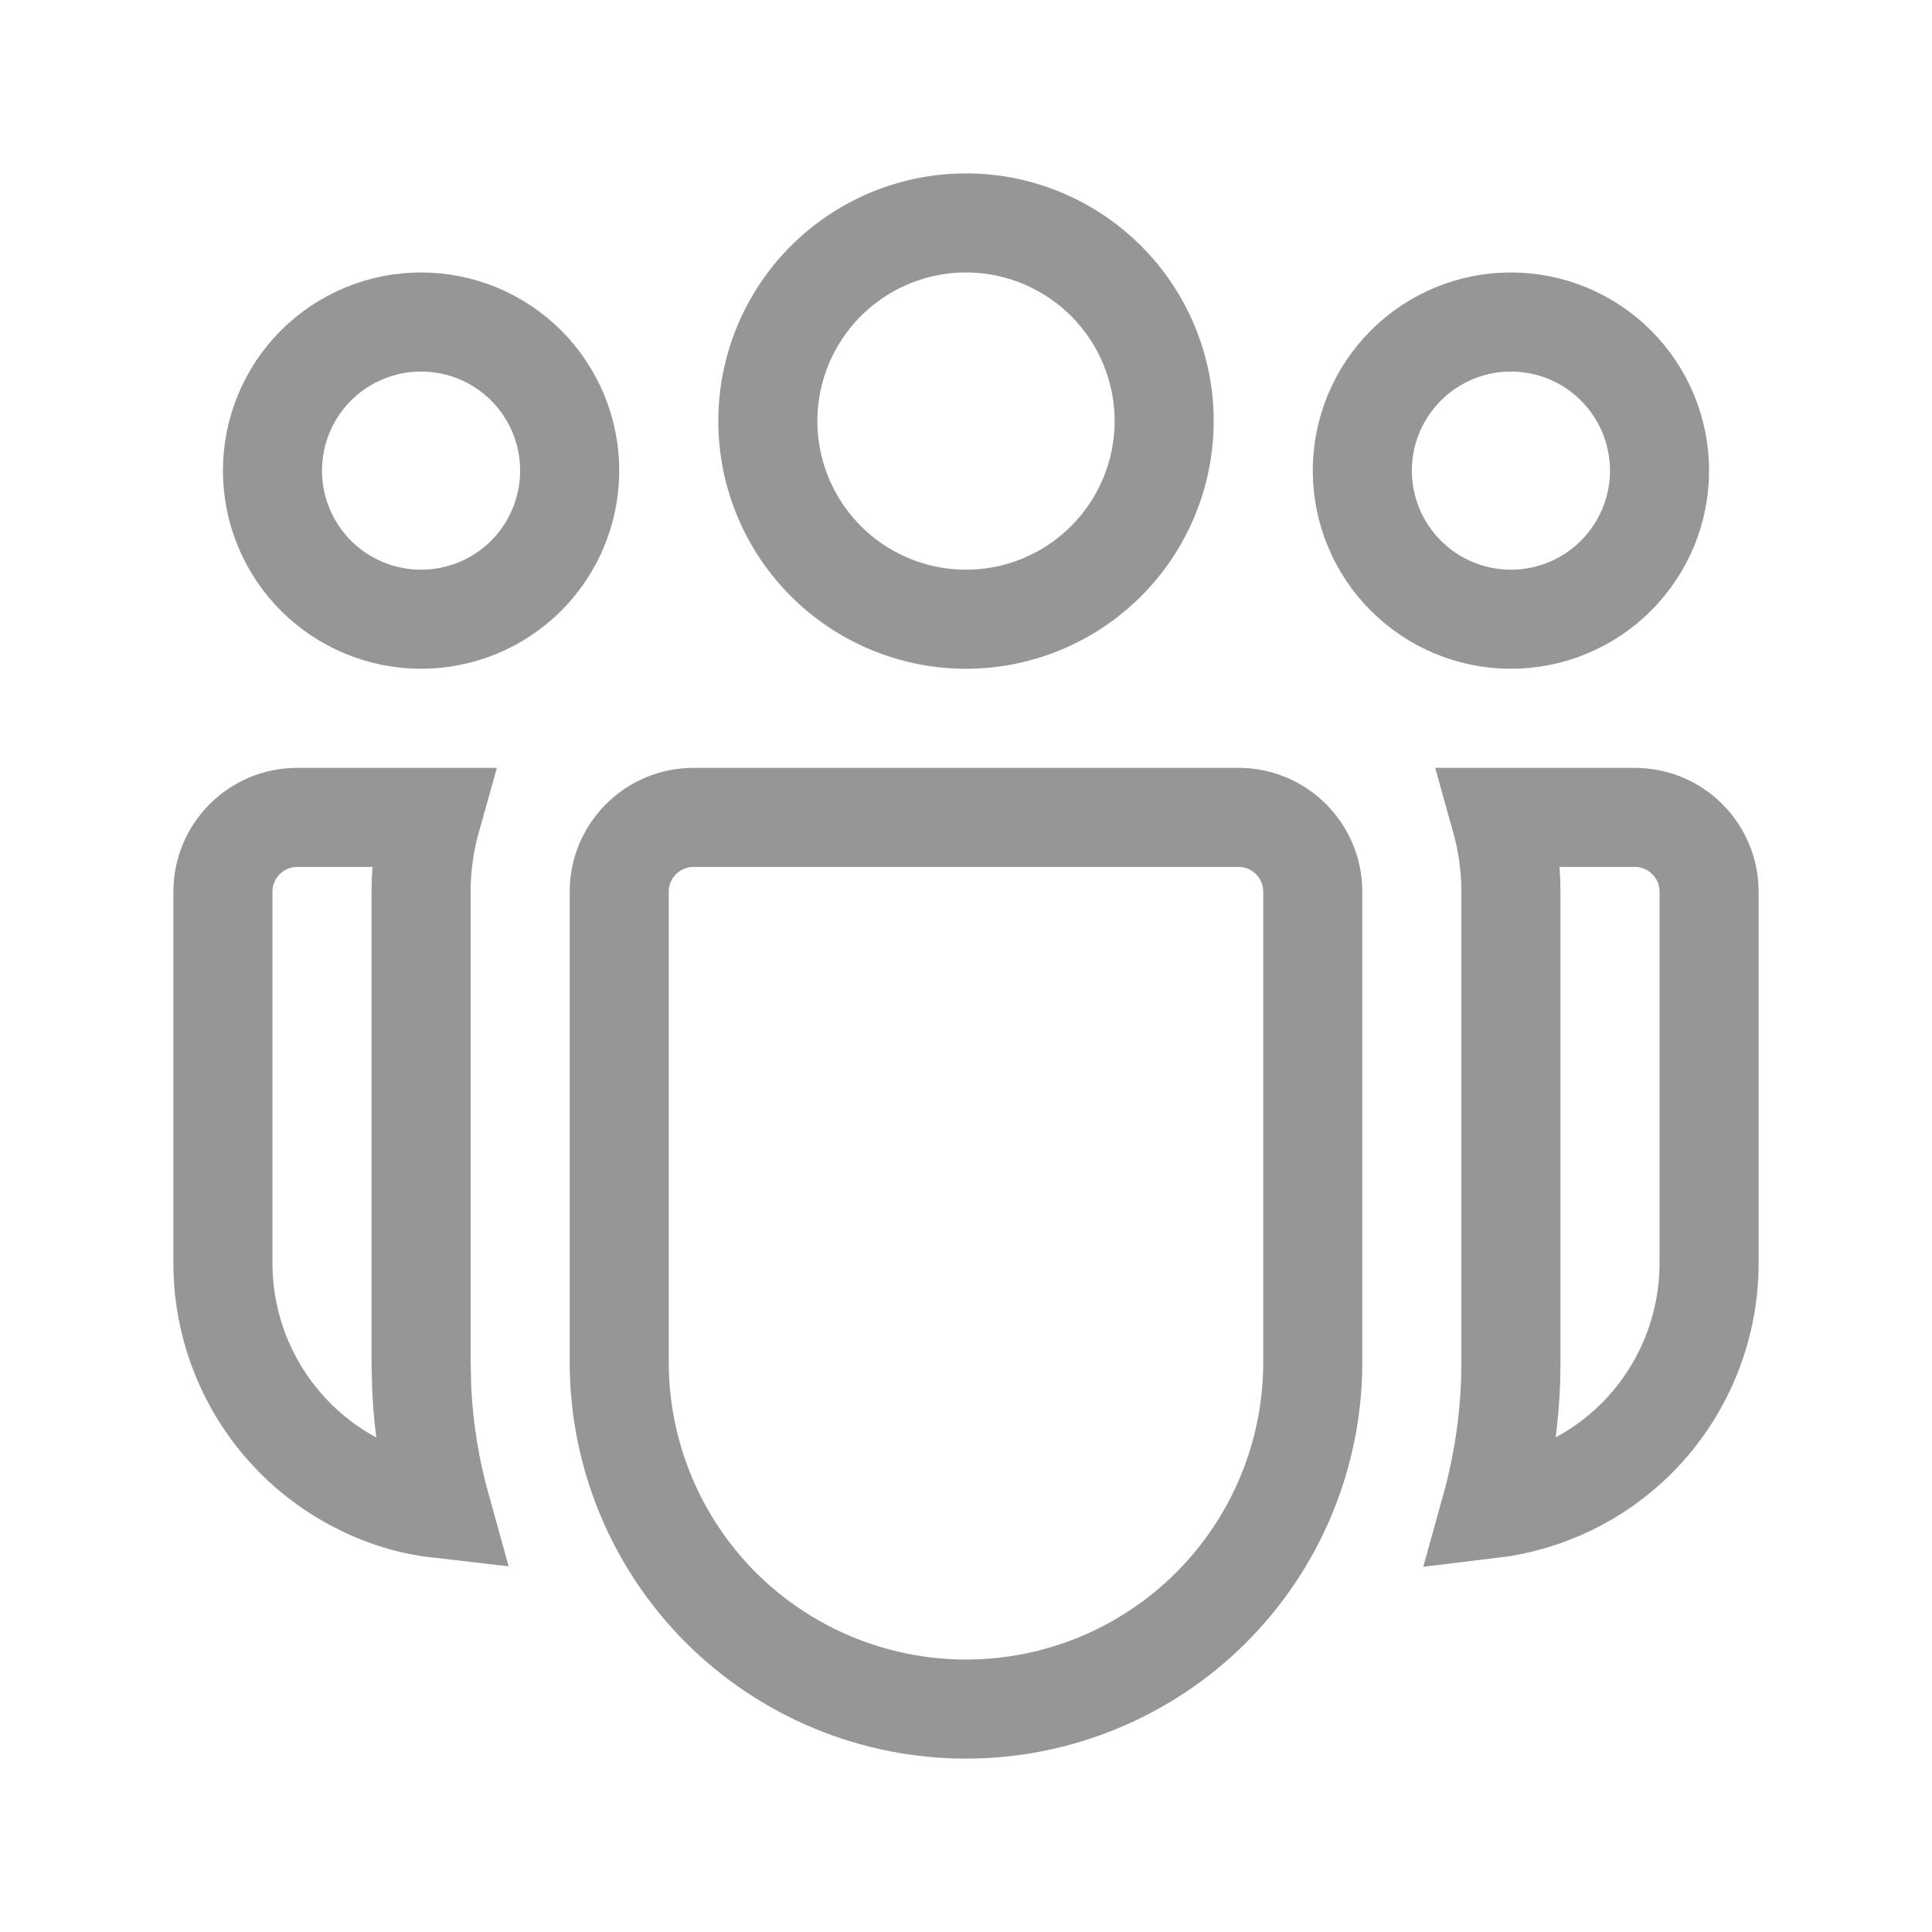
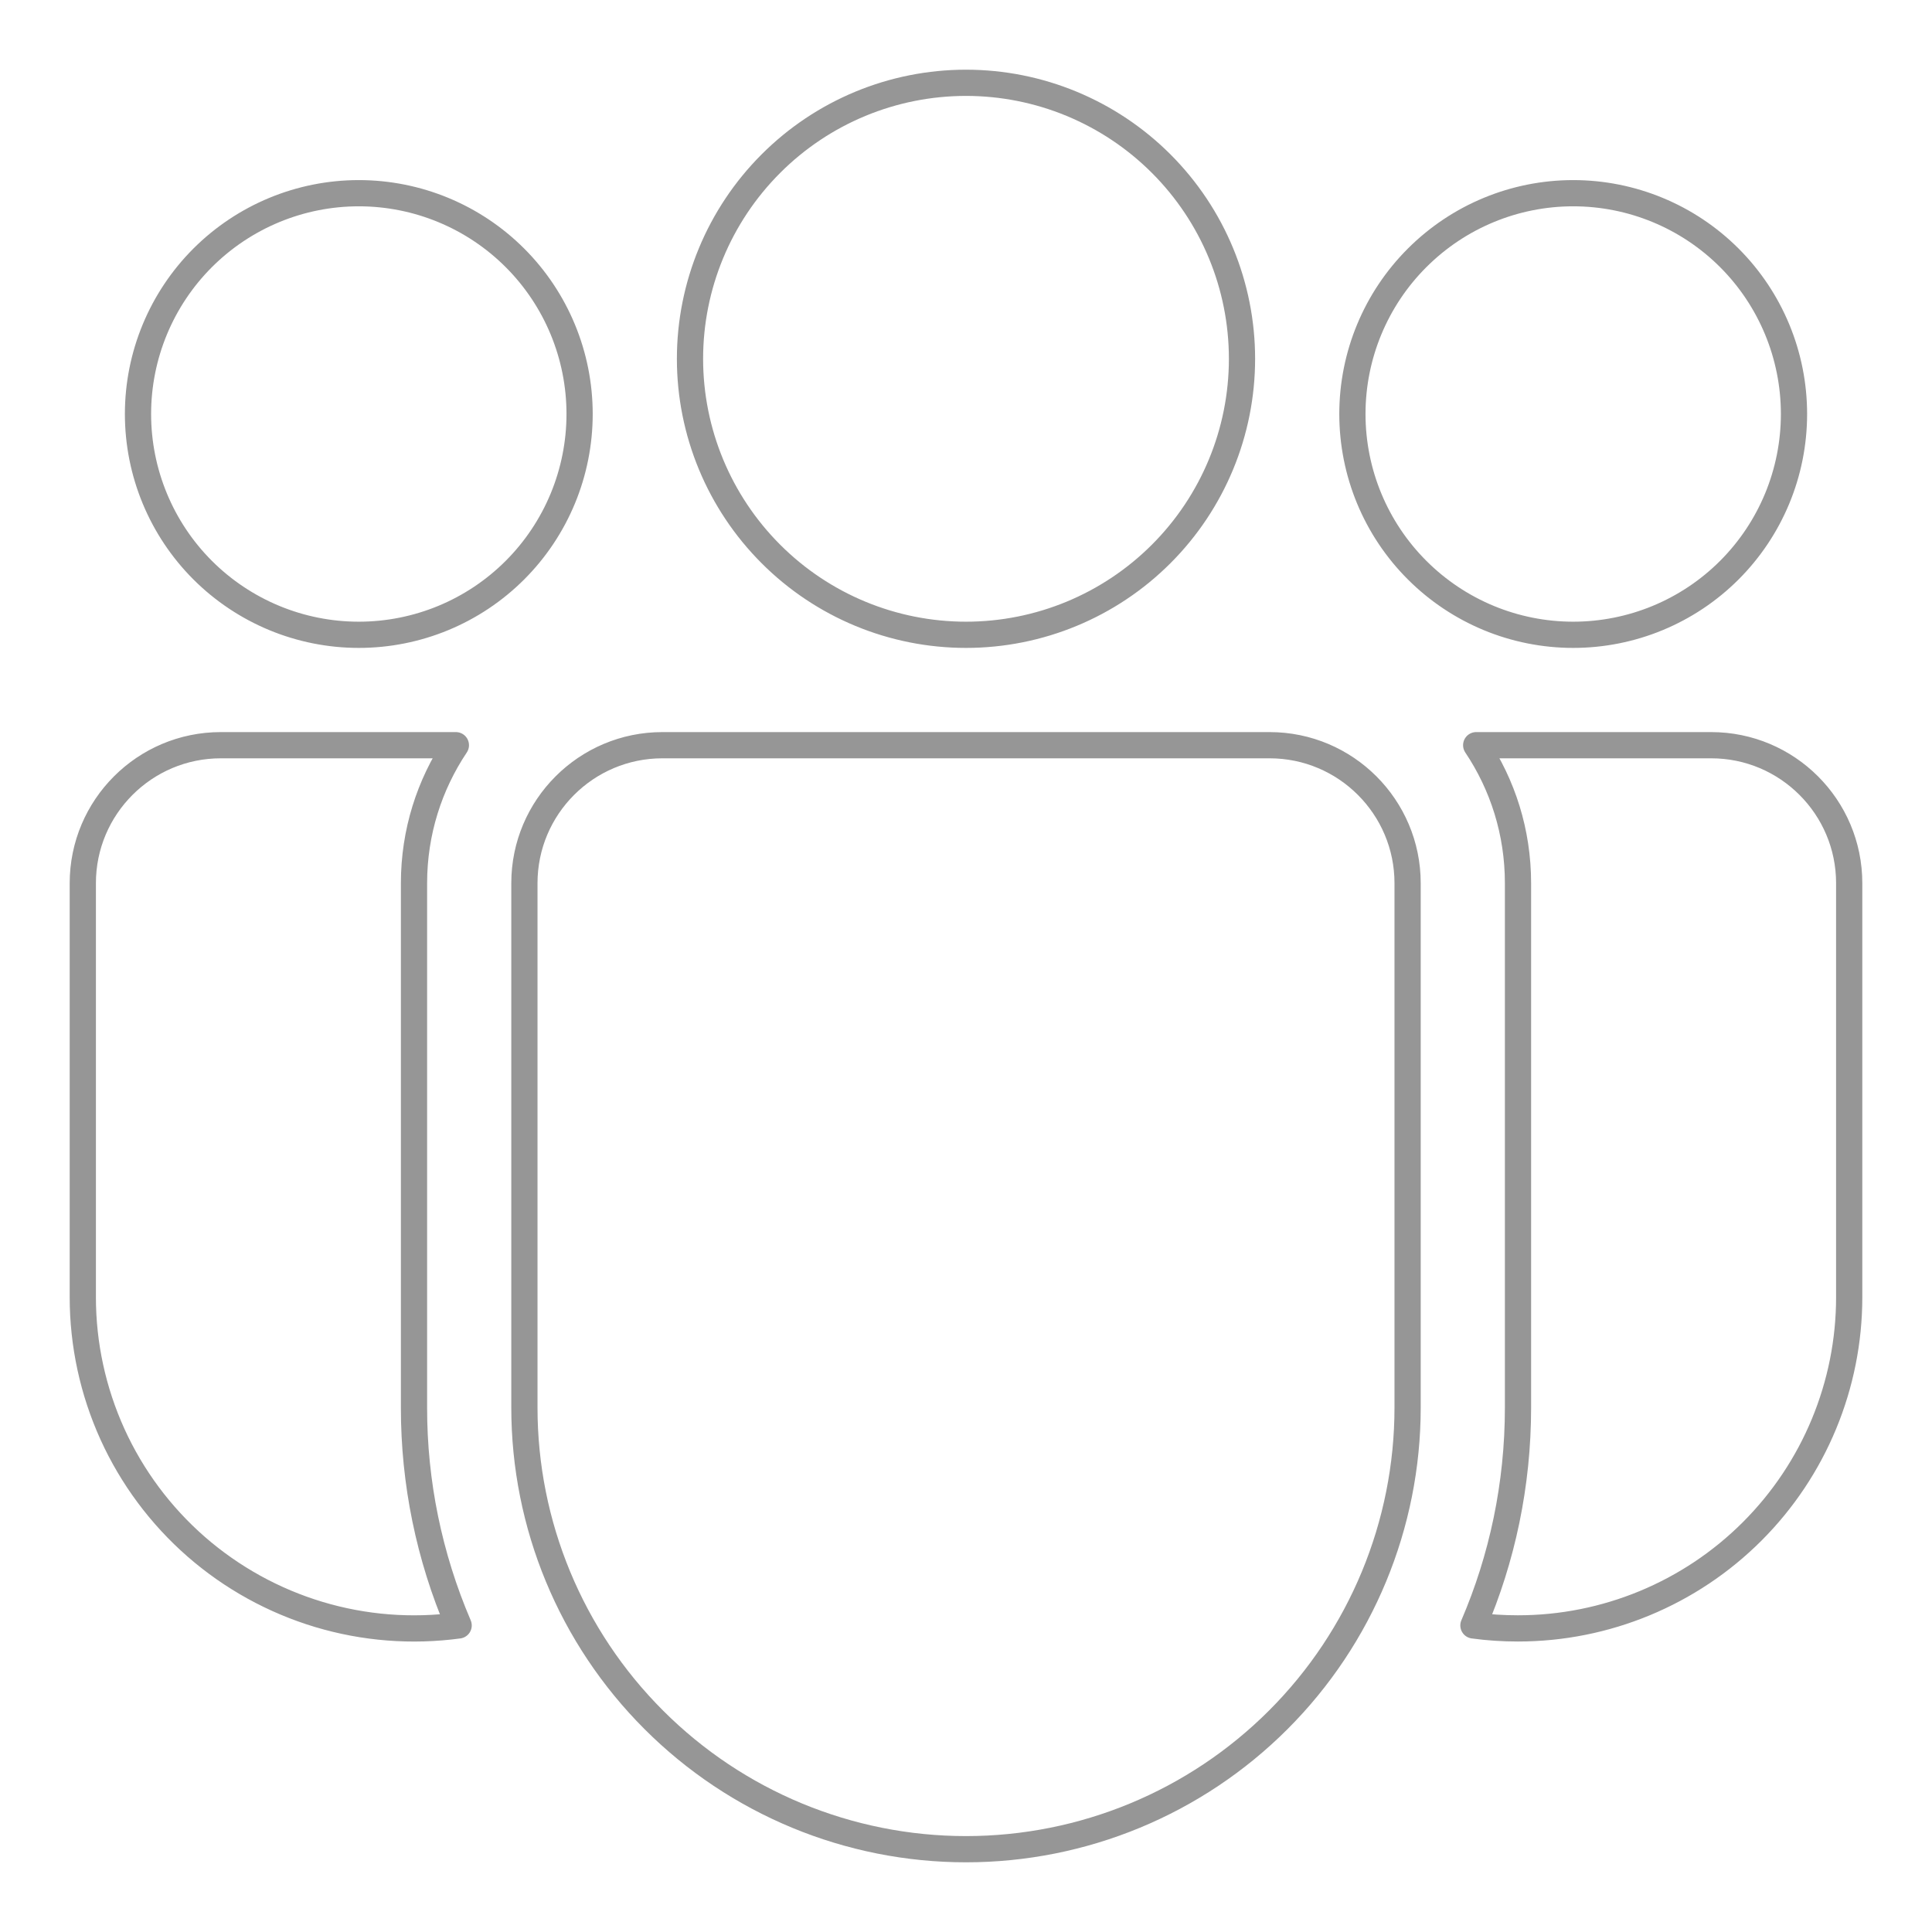
- <svg xmlns="http://www.w3.org/2000/svg" width="16" height="16" viewBox="-1.75 -1.75 19.5 19.5" fill="none">
-   <path d="M5.25 6.5H10.75C11.164 6.5 11.5 6.836 11.5 7.25V12C11.5 12.928 11.131 13.818 10.475 14.475C9.818 15.131 8.928 15.5 8 15.5C7.072 15.5 6.182 15.131 5.525 14.475C4.869 13.818 4.5 12.928 4.5 12V7.25C4.5 6.836 4.836 6.5 5.25 6.5ZM1.25 6.5H2.605C2.538 6.738 2.5 6.99 2.5 7.25V12L2.507 12.279C2.527 12.686 2.594 13.088 2.703 13.479C2.561 13.463 2.419 13.436 2.281 13.395C1.94 13.292 1.624 13.117 1.355 12.883C1.087 12.648 0.871 12.359 0.724 12.034C0.576 11.709 0.5 11.357 0.5 11V7.25C0.5 6.836 0.836 6.5 1.25 6.5ZM14.75 6.5C15.164 6.5 15.5 6.836 15.5 7.25V11C15.5 11.663 15.236 12.299 14.768 12.768C14.369 13.166 13.85 13.413 13.297 13.479C13.428 13.008 13.5 12.512 13.5 12V7.25C13.5 6.99 13.462 6.739 13.395 6.5H14.75ZM2.5 1.5C2.898 1.5 3.279 1.658 3.561 1.939C3.842 2.221 4 2.602 4 3C4 3.398 3.842 3.779 3.561 4.061C3.279 4.342 2.898 4.5 2.5 4.5C2.102 4.5 1.721 4.342 1.439 4.061C1.158 3.779 1 3.398 1 3C1 2.602 1.158 2.221 1.439 1.939C1.721 1.658 2.102 1.5 2.5 1.5ZM8 0.5C8.53 0.5 9.039 0.711 9.414 1.086C9.789 1.461 10 1.97 10 2.5C10 3.03 9.789 3.539 9.414 3.914C9.039 4.289 8.53 4.5 8 4.5C7.47 4.5 6.961 4.289 6.586 3.914C6.211 3.539 6 3.03 6 2.5C6 1.97 6.211 1.461 6.586 1.086C6.961 0.711 7.47 0.5 8 0.5ZM13.5 1.5C13.898 1.5 14.279 1.658 14.56 1.939C14.842 2.221 15 2.602 15 3C15 3.398 14.842 3.779 14.56 4.061C14.279 4.342 13.898 4.5 13.5 4.5C13.102 4.5 12.721 4.342 12.44 4.061C12.158 3.779 12 3.398 12 3C12 2.602 12.158 2.221 12.44 1.939C12.721 1.658 13.102 1.5 13.5 1.5Z" stroke="#969696" />
+ <svg xmlns="http://www.w3.org/2000/svg" width="32" height="32" viewBox="2 2 28 28" fill="none" overflow="visible">
+   <path d="M20 7.2C20 8.261 19.579 9.278 18.829 10.028C18.078 10.779 17.061 11.2 16 11.2C14.939 11.2 13.922 10.779 13.172 10.028C12.422 9.278 12 8.261 12 7.2C12 6.139 12.422 5.122 13.172 4.372C13.922 3.621 14.939 3.2 16 3.2C17.061 3.2 18.078 3.621 18.829 4.372C19.579 5.122 20 6.139 20 7.2ZM28 8C28 8.849 27.663 9.663 27.063 10.263C26.463 10.863 25.649 11.2 24.8 11.2C23.951 11.2 23.138 10.863 22.538 10.263C21.937 9.663 21.6 8.849 21.6 8C21.6 7.151 21.937 6.337 22.538 5.737C23.138 5.137 23.951 4.8 24.8 4.8C25.649 4.8 26.463 5.137 27.063 5.737C27.663 6.337 28 7.151 28 8ZM7.2 11.2C8.049 11.2 8.863 10.863 9.463 10.263C10.063 9.663 10.4 8.849 10.4 8C10.4 7.151 10.063 6.337 9.463 5.737C8.863 5.137 8.049 4.8 7.2 4.8C6.351 4.8 5.538 5.137 4.937 5.737C4.337 6.337 4 7.151 4 8C4 8.849 4.337 9.663 4.937 10.263C5.538 10.863 6.351 11.2 7.2 11.2ZM9.6 14.8C9.6 13.696 10.496 12.8 11.6 12.8H20.4C21.504 12.8 22.4 13.696 22.4 14.8V22.4C22.4 24.097 21.726 25.725 20.526 26.925C19.325 28.126 17.698 28.8 16 28.8C14.303 28.8 12.675 28.126 11.475 26.925C10.274 25.725 9.6 24.097 9.6 22.4V14.8ZM8 14.8C8 14.059 8.224 13.373 8.607 12.8H5.2C4.096 12.8 3.2 13.696 3.2 14.8V20.8C3.2 21.485 3.347 22.162 3.63 22.786C3.913 23.409 4.327 23.965 4.843 24.416C5.359 24.866 5.965 25.201 6.621 25.398C7.277 25.595 7.968 25.649 8.647 25.557C8.219 24.559 7.999 23.485 8 22.4V14.8ZM24 22.4C24 23.52 23.77 24.589 23.354 25.557C23.565 25.586 23.78 25.6 24 25.6C25.273 25.6 26.494 25.094 27.394 24.194C28.294 23.294 28.8 22.073 28.8 20.8V14.8C28.8 13.696 27.904 12.8 26.8 12.8H23.394C23.778 13.373 24 14.059 24 14.8V22.4Z" fill="none" stroke="#969696" stroke-width="0.38" stroke-linejoin="round" />
</svg>
